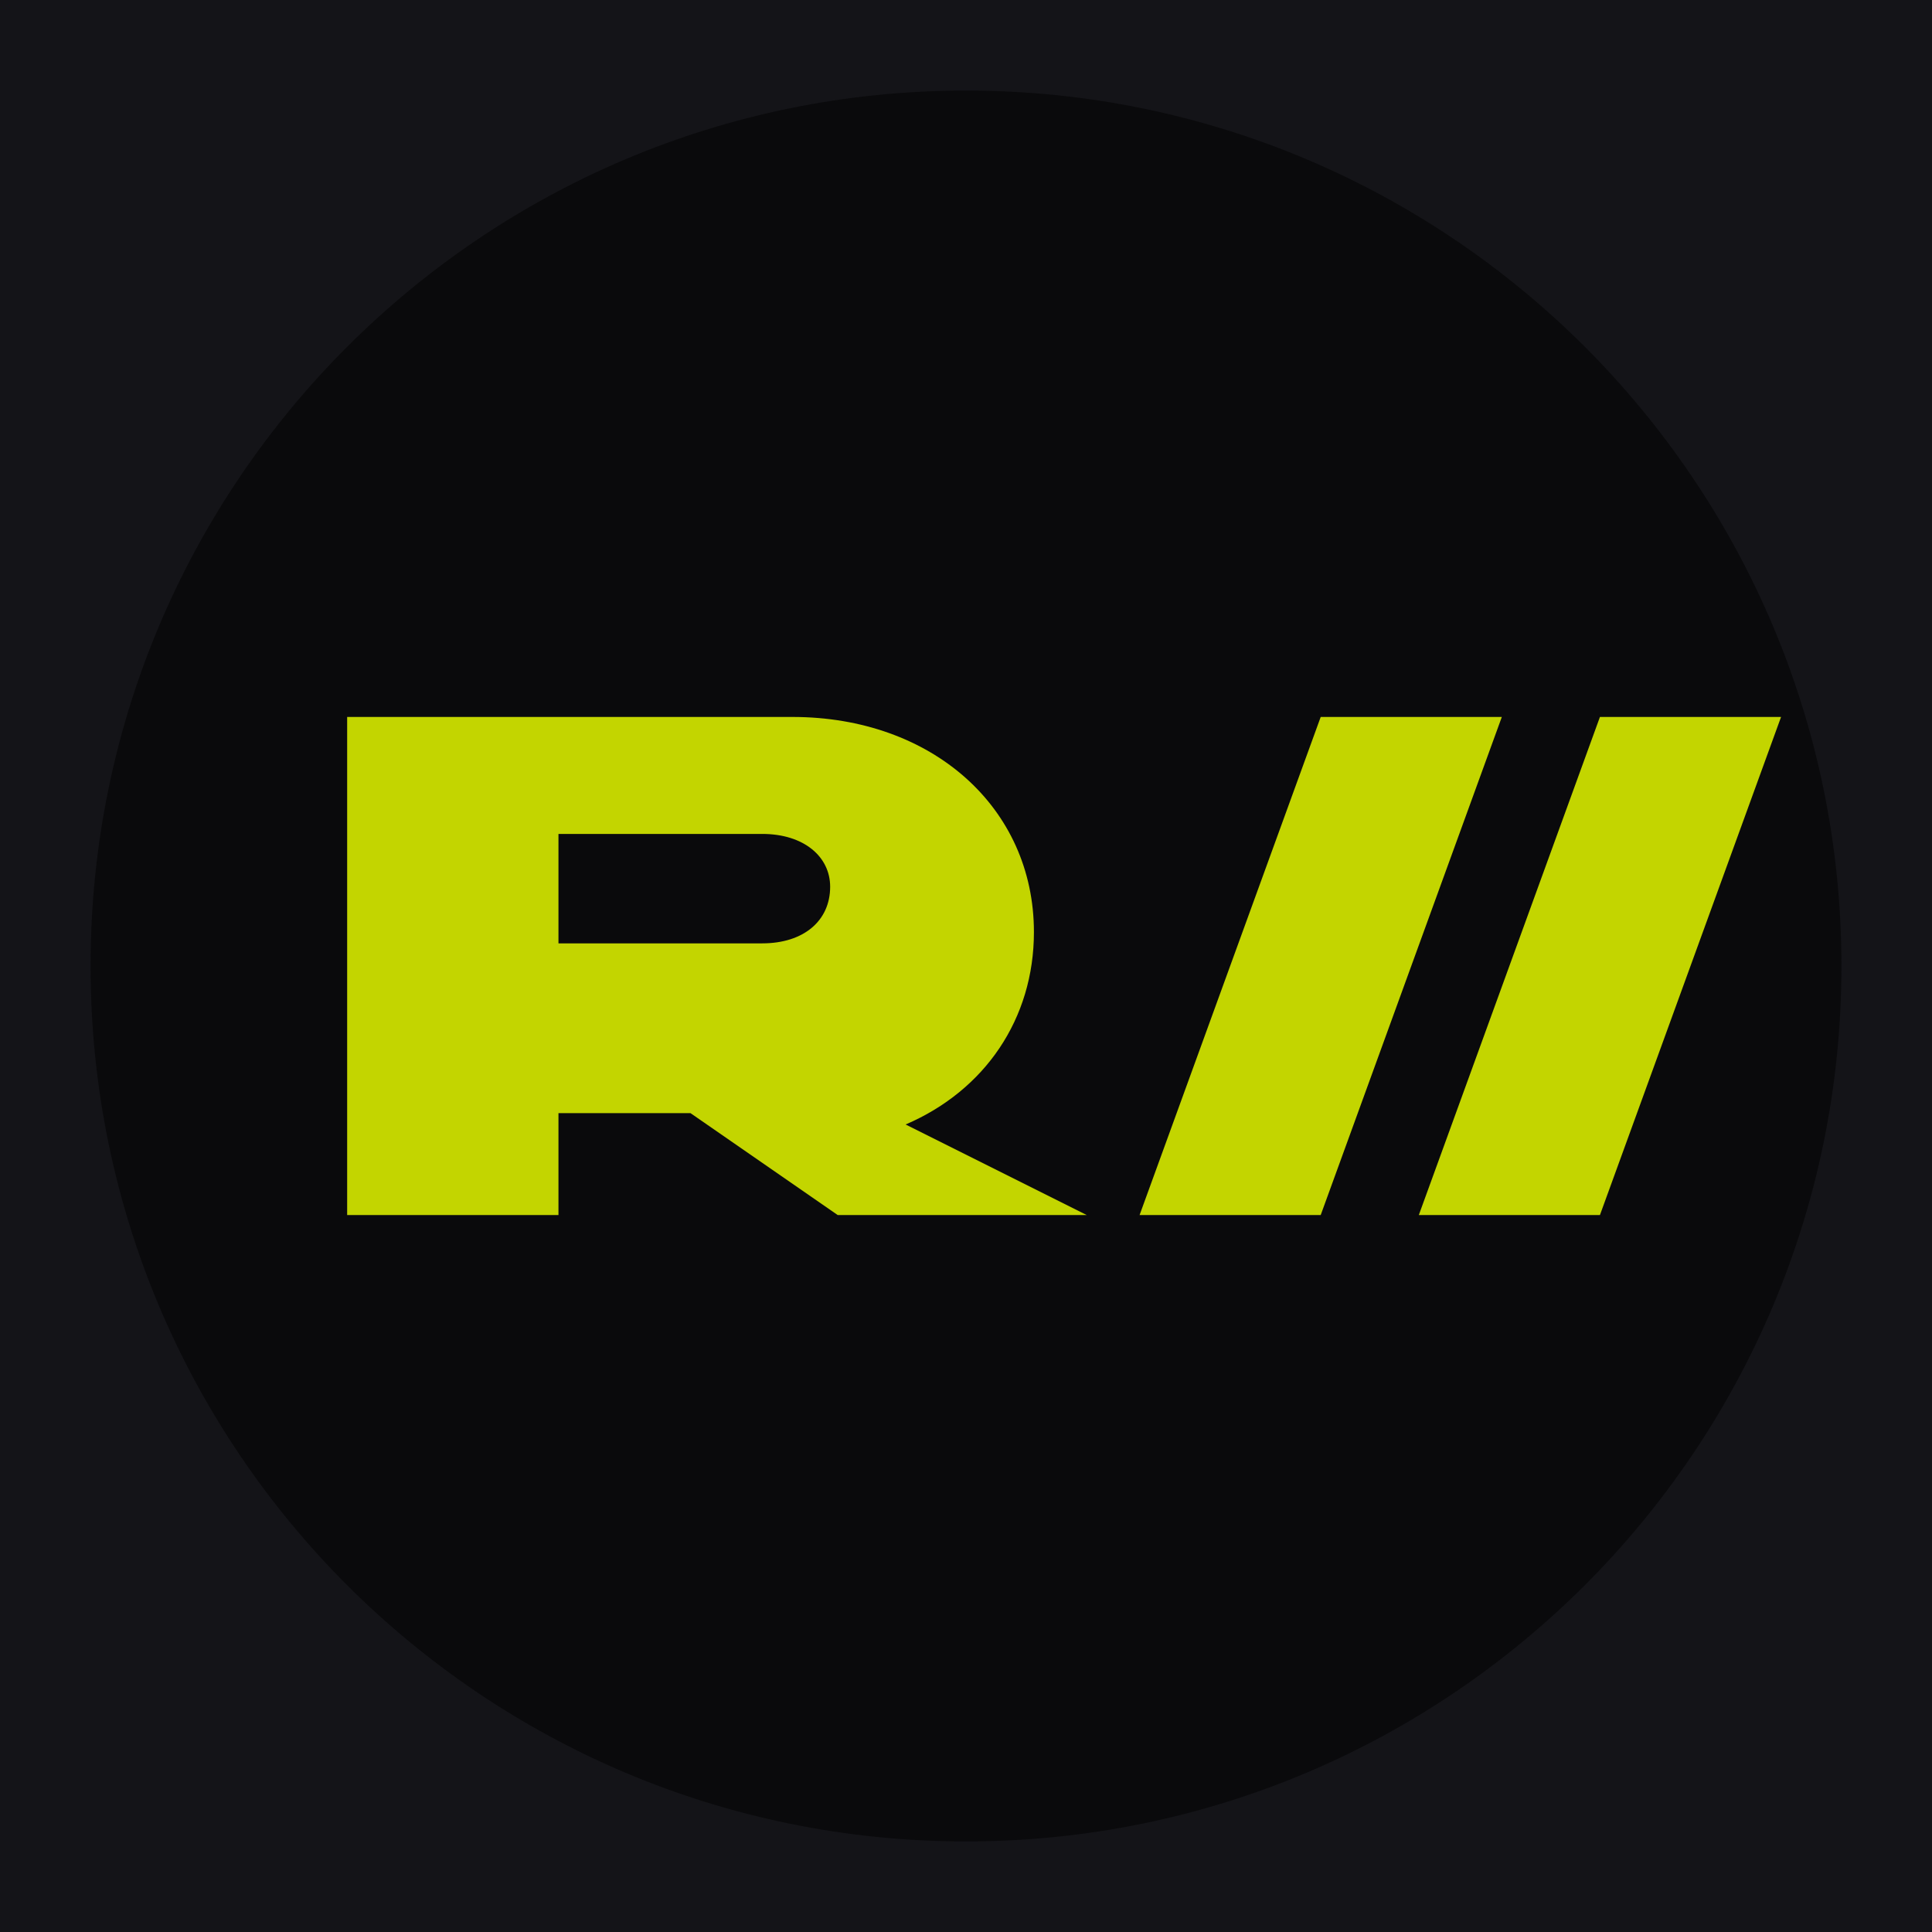
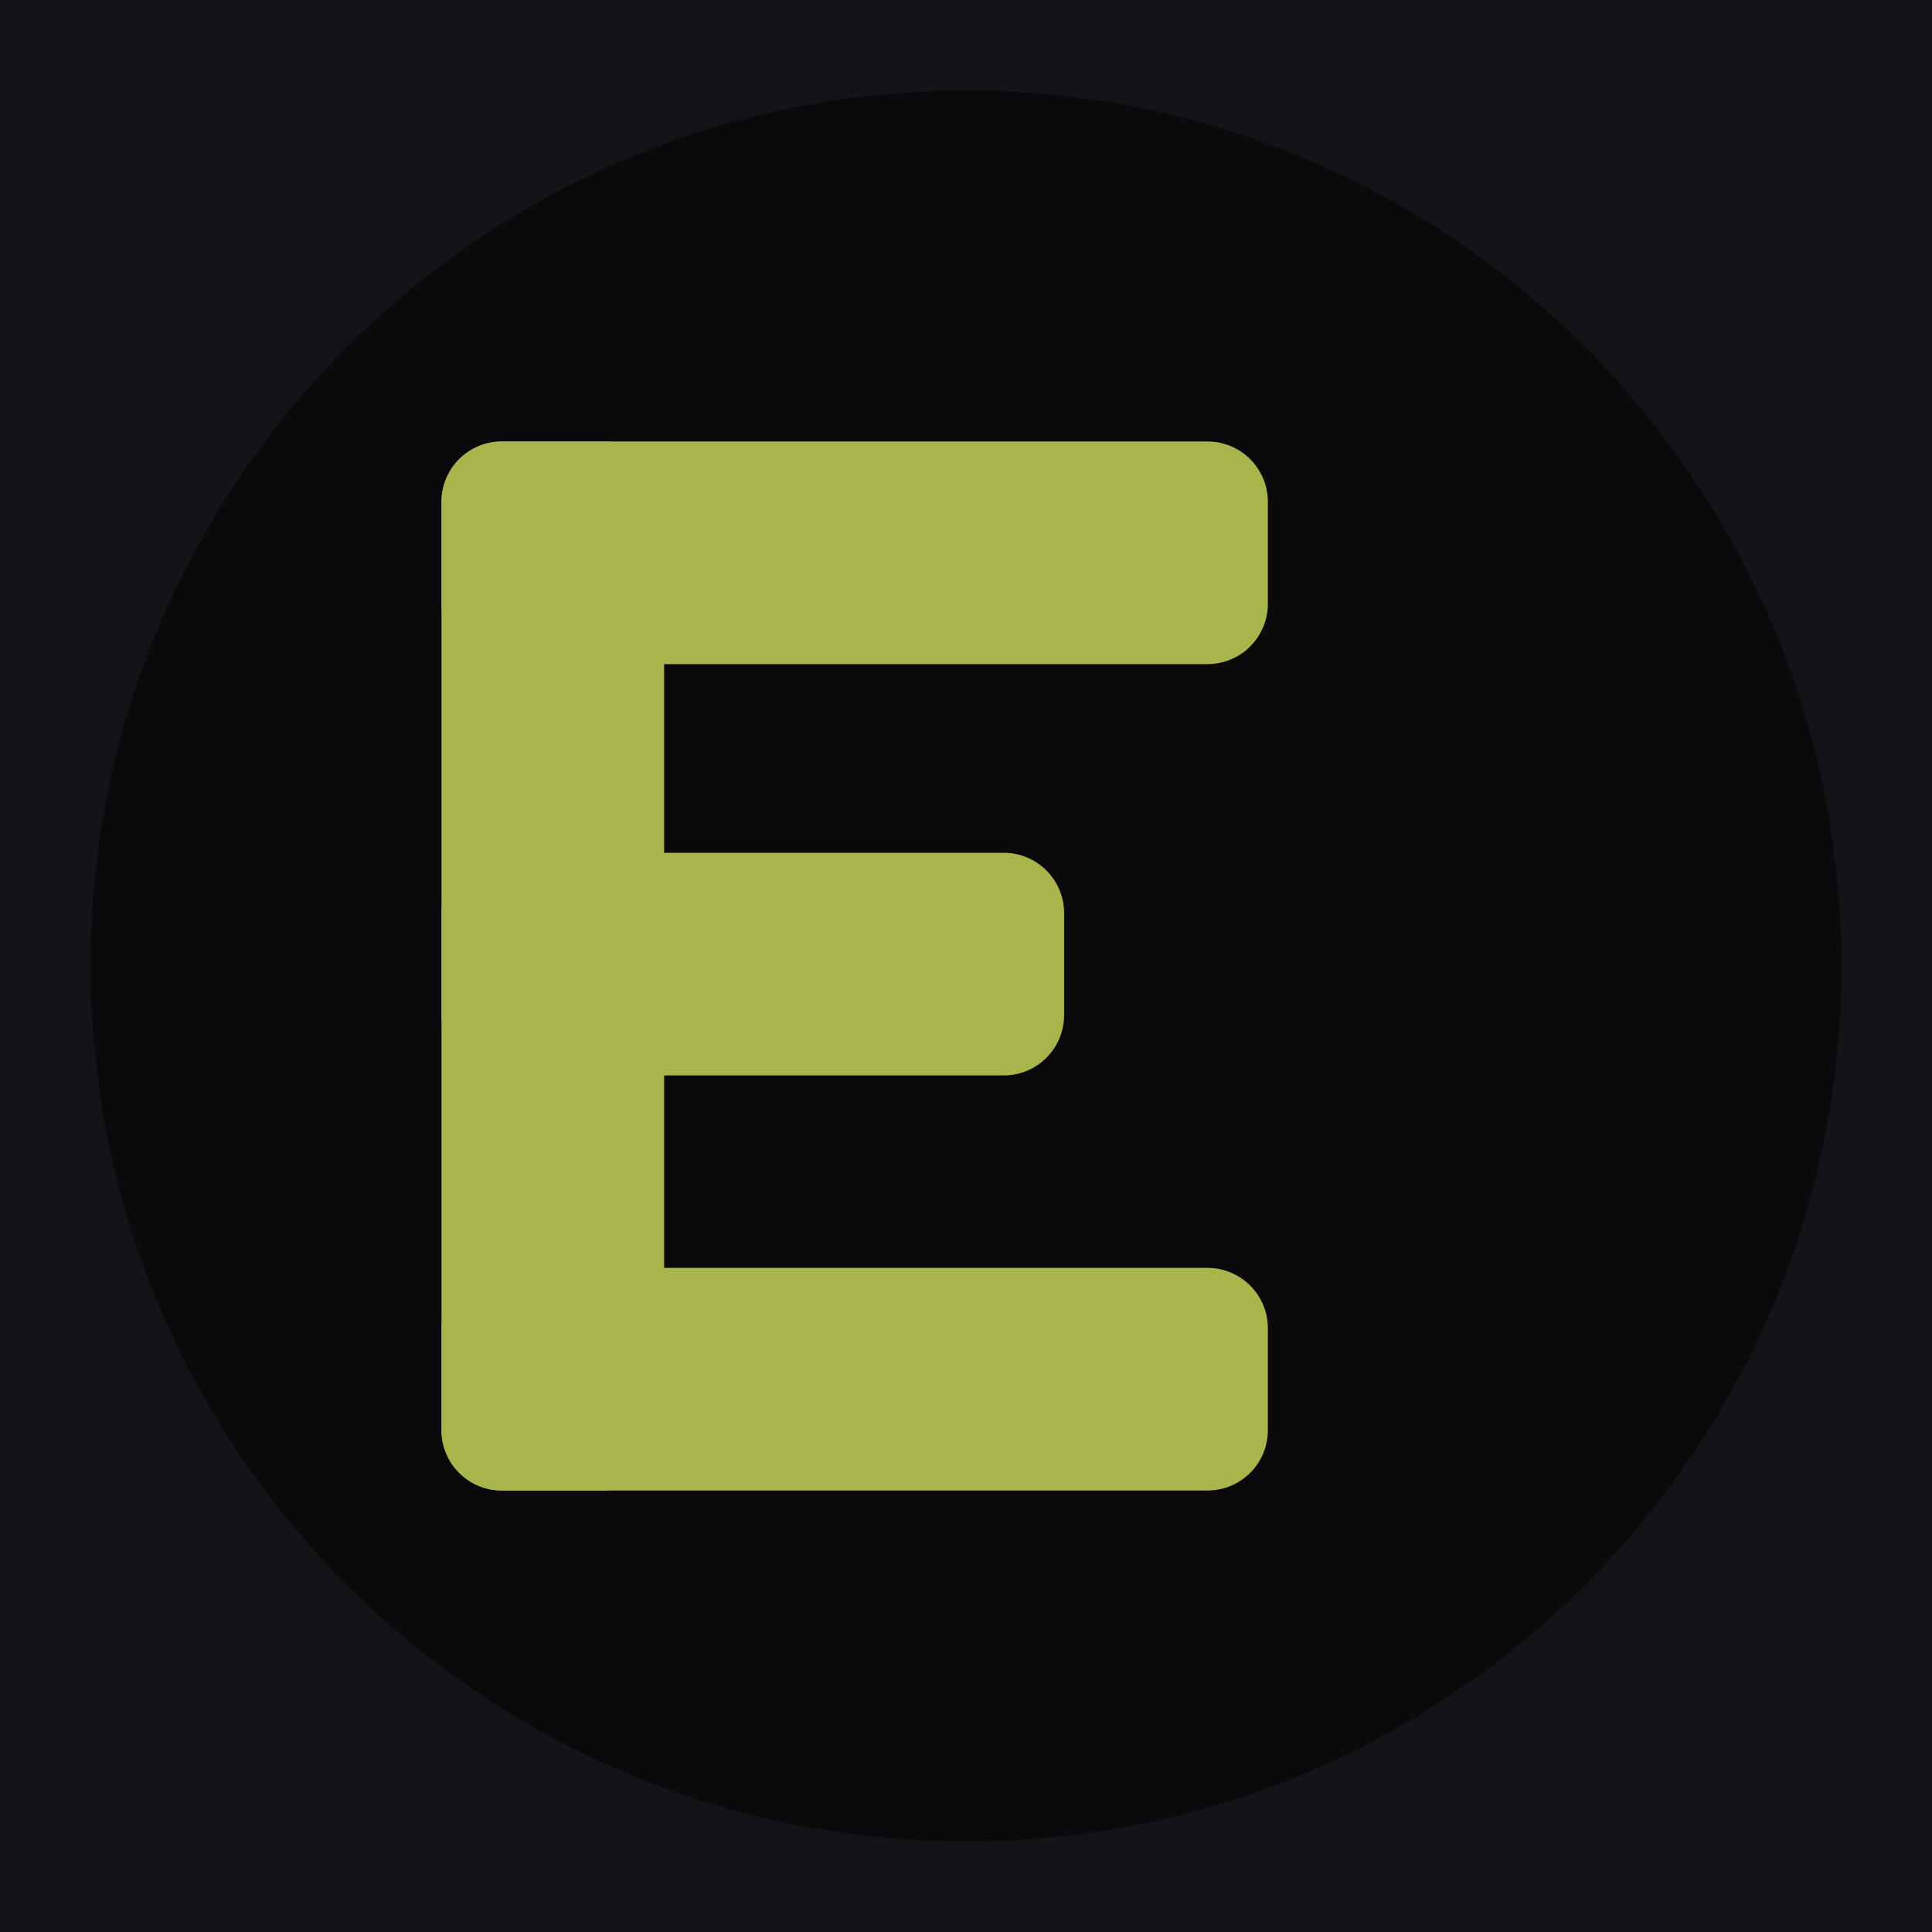
<svg xmlns="http://www.w3.org/2000/svg" viewBox="0 0 512 512" role="img" aria-label="ErgDash">
  <rect width="512" height="512" fill="#141418" />
  <circle cx="256" cy="256" r="232" fill="#0A0A0C" />
-   <path d="M92 322V190h118c37 0 64 24 64 57 0 23-13 42-34 51l48 24h-66l-39-27h-35v27H92Zm56-72h54c11 0 18-6 18-15 0-8-7-14-18-14h-54v29Z" fill="#C3D500" />
-   <path d="M302 322l48-132h48l-48 132h-48Zm74 0 48-132h48l-48 132h-48Z" fill="#C3D500" />
+   <rect x="117" y="117" width="59" height="278" rx="16" fill="#A9B54A" />
+   <rect x="117" y="117" width="219" height="59" rx="16" fill="#A9B54A" />
+   <rect x="117" y="226" width="165" height="59" rx="16" fill="#A9B54A" />
+   <rect x="117" y="336" width="219" height="59" rx="16" fill="#A9B54A" />
</svg>
